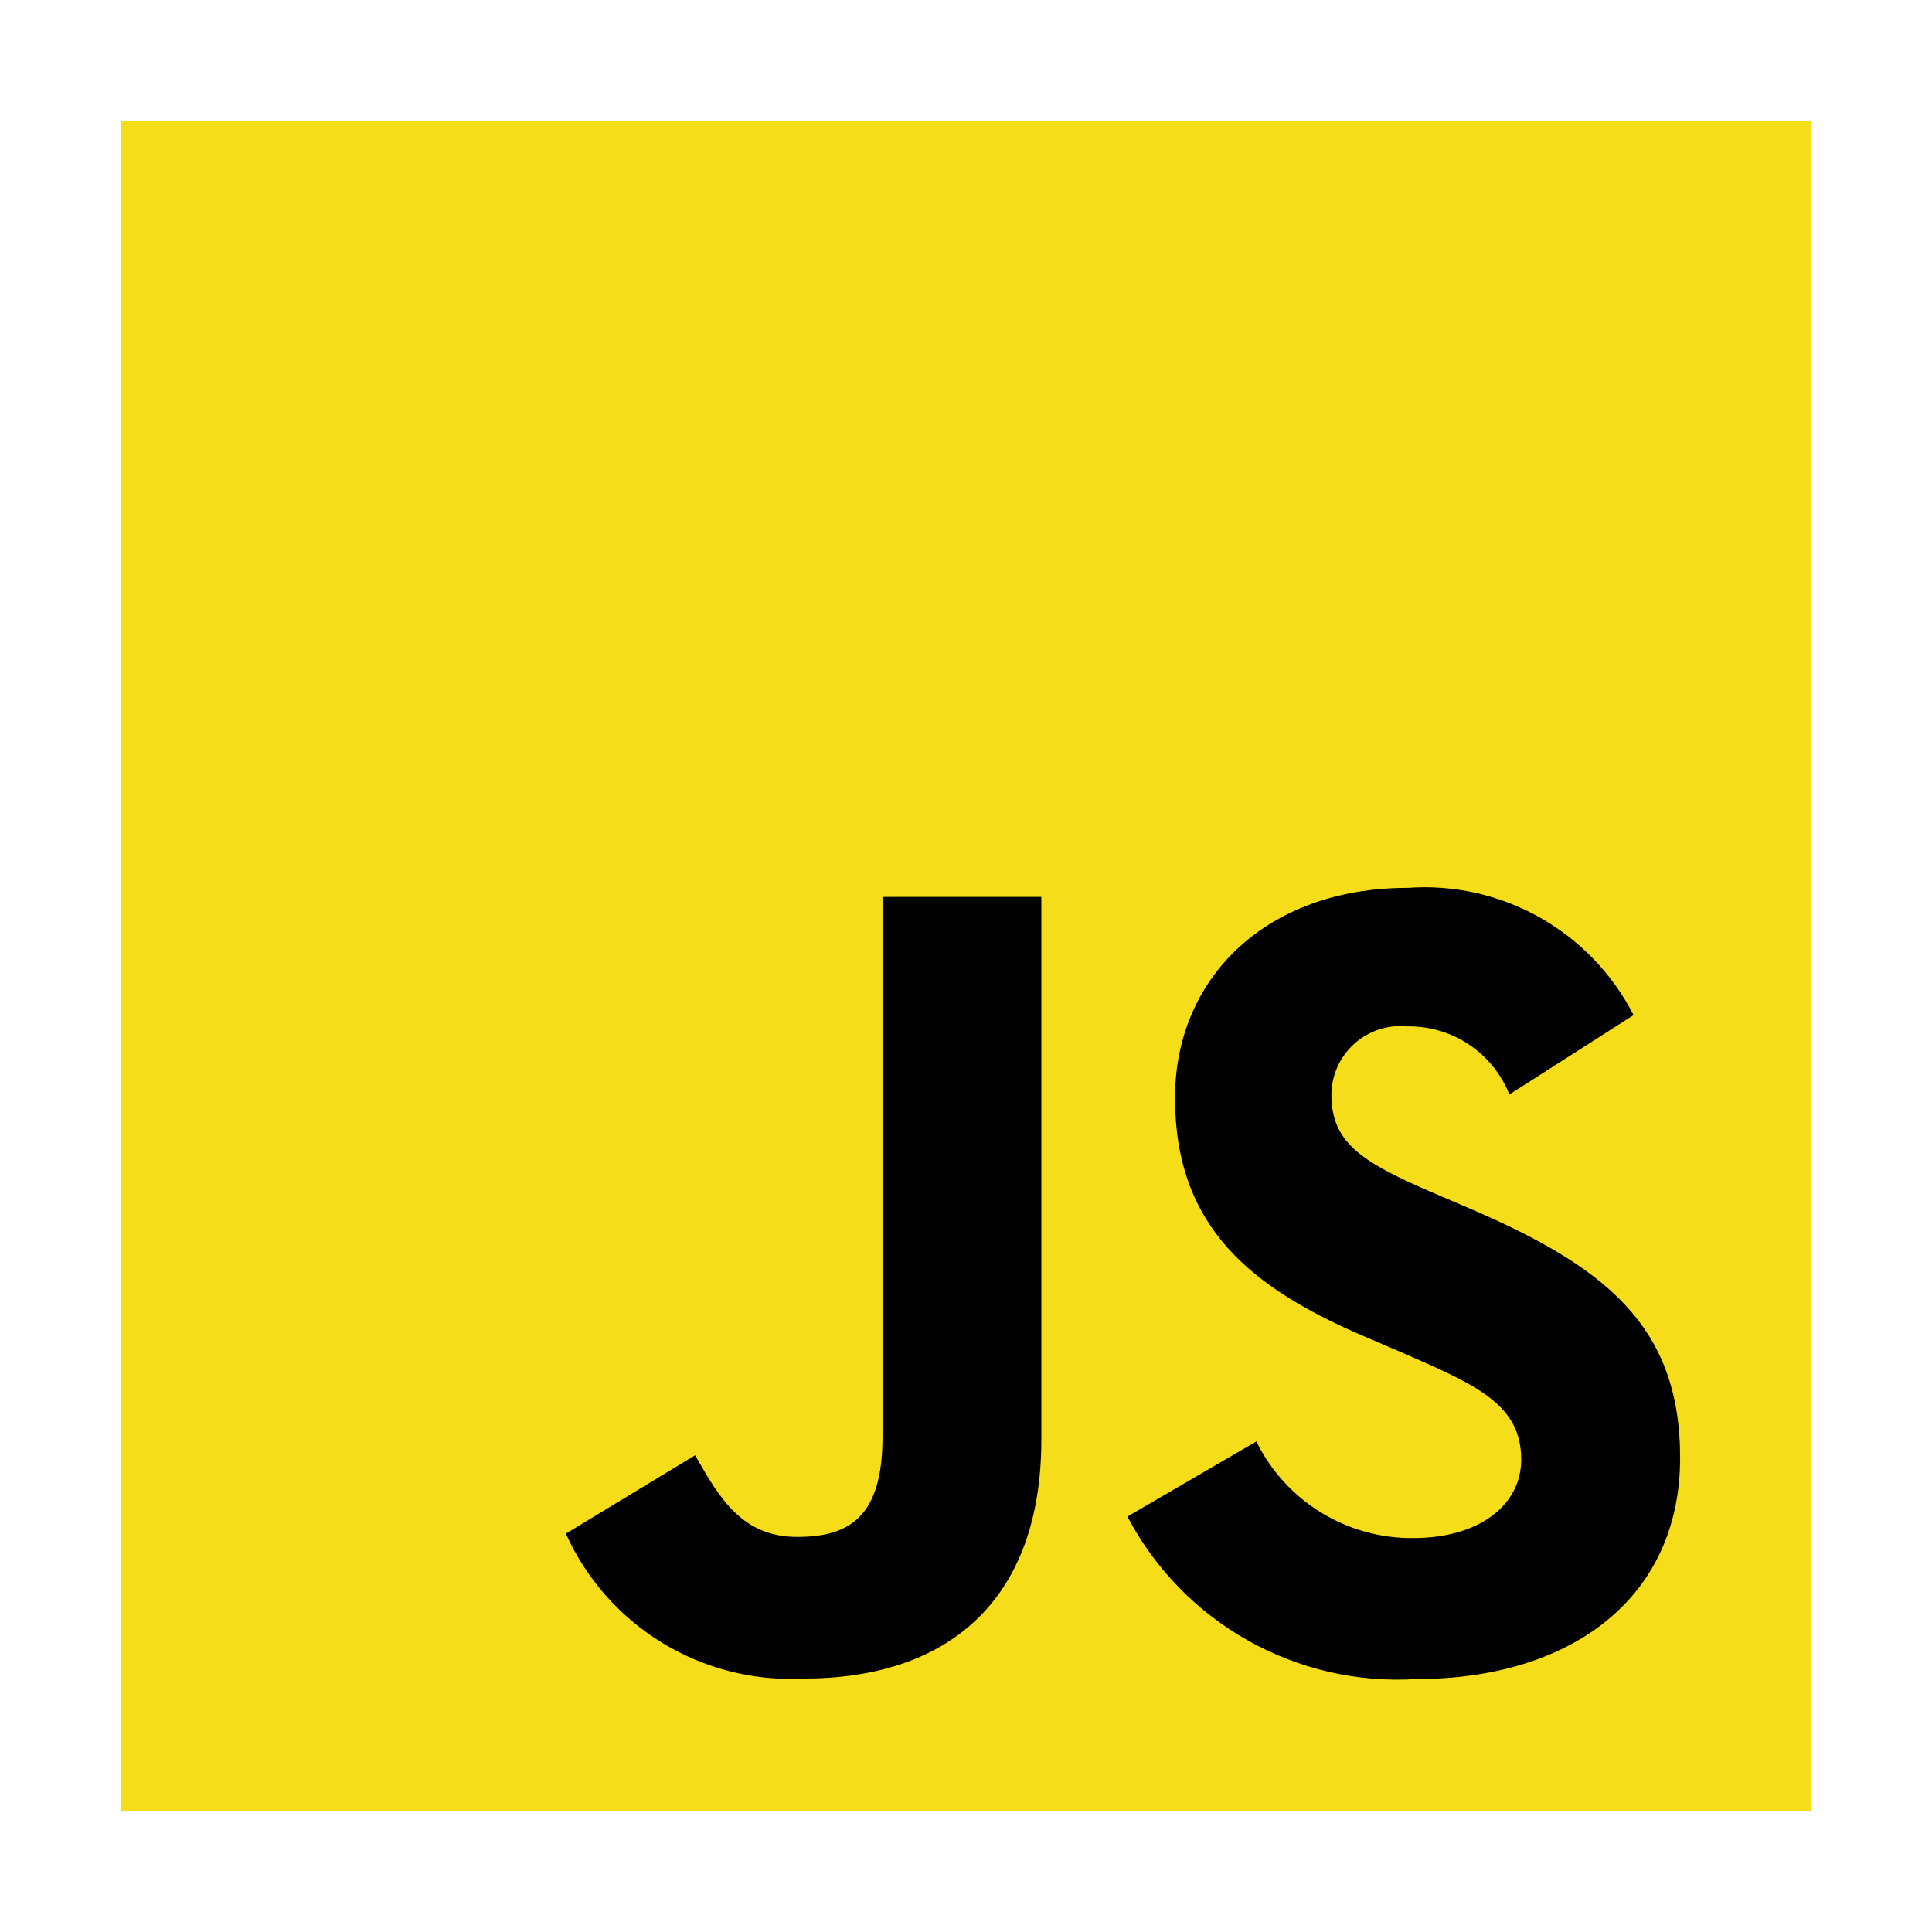
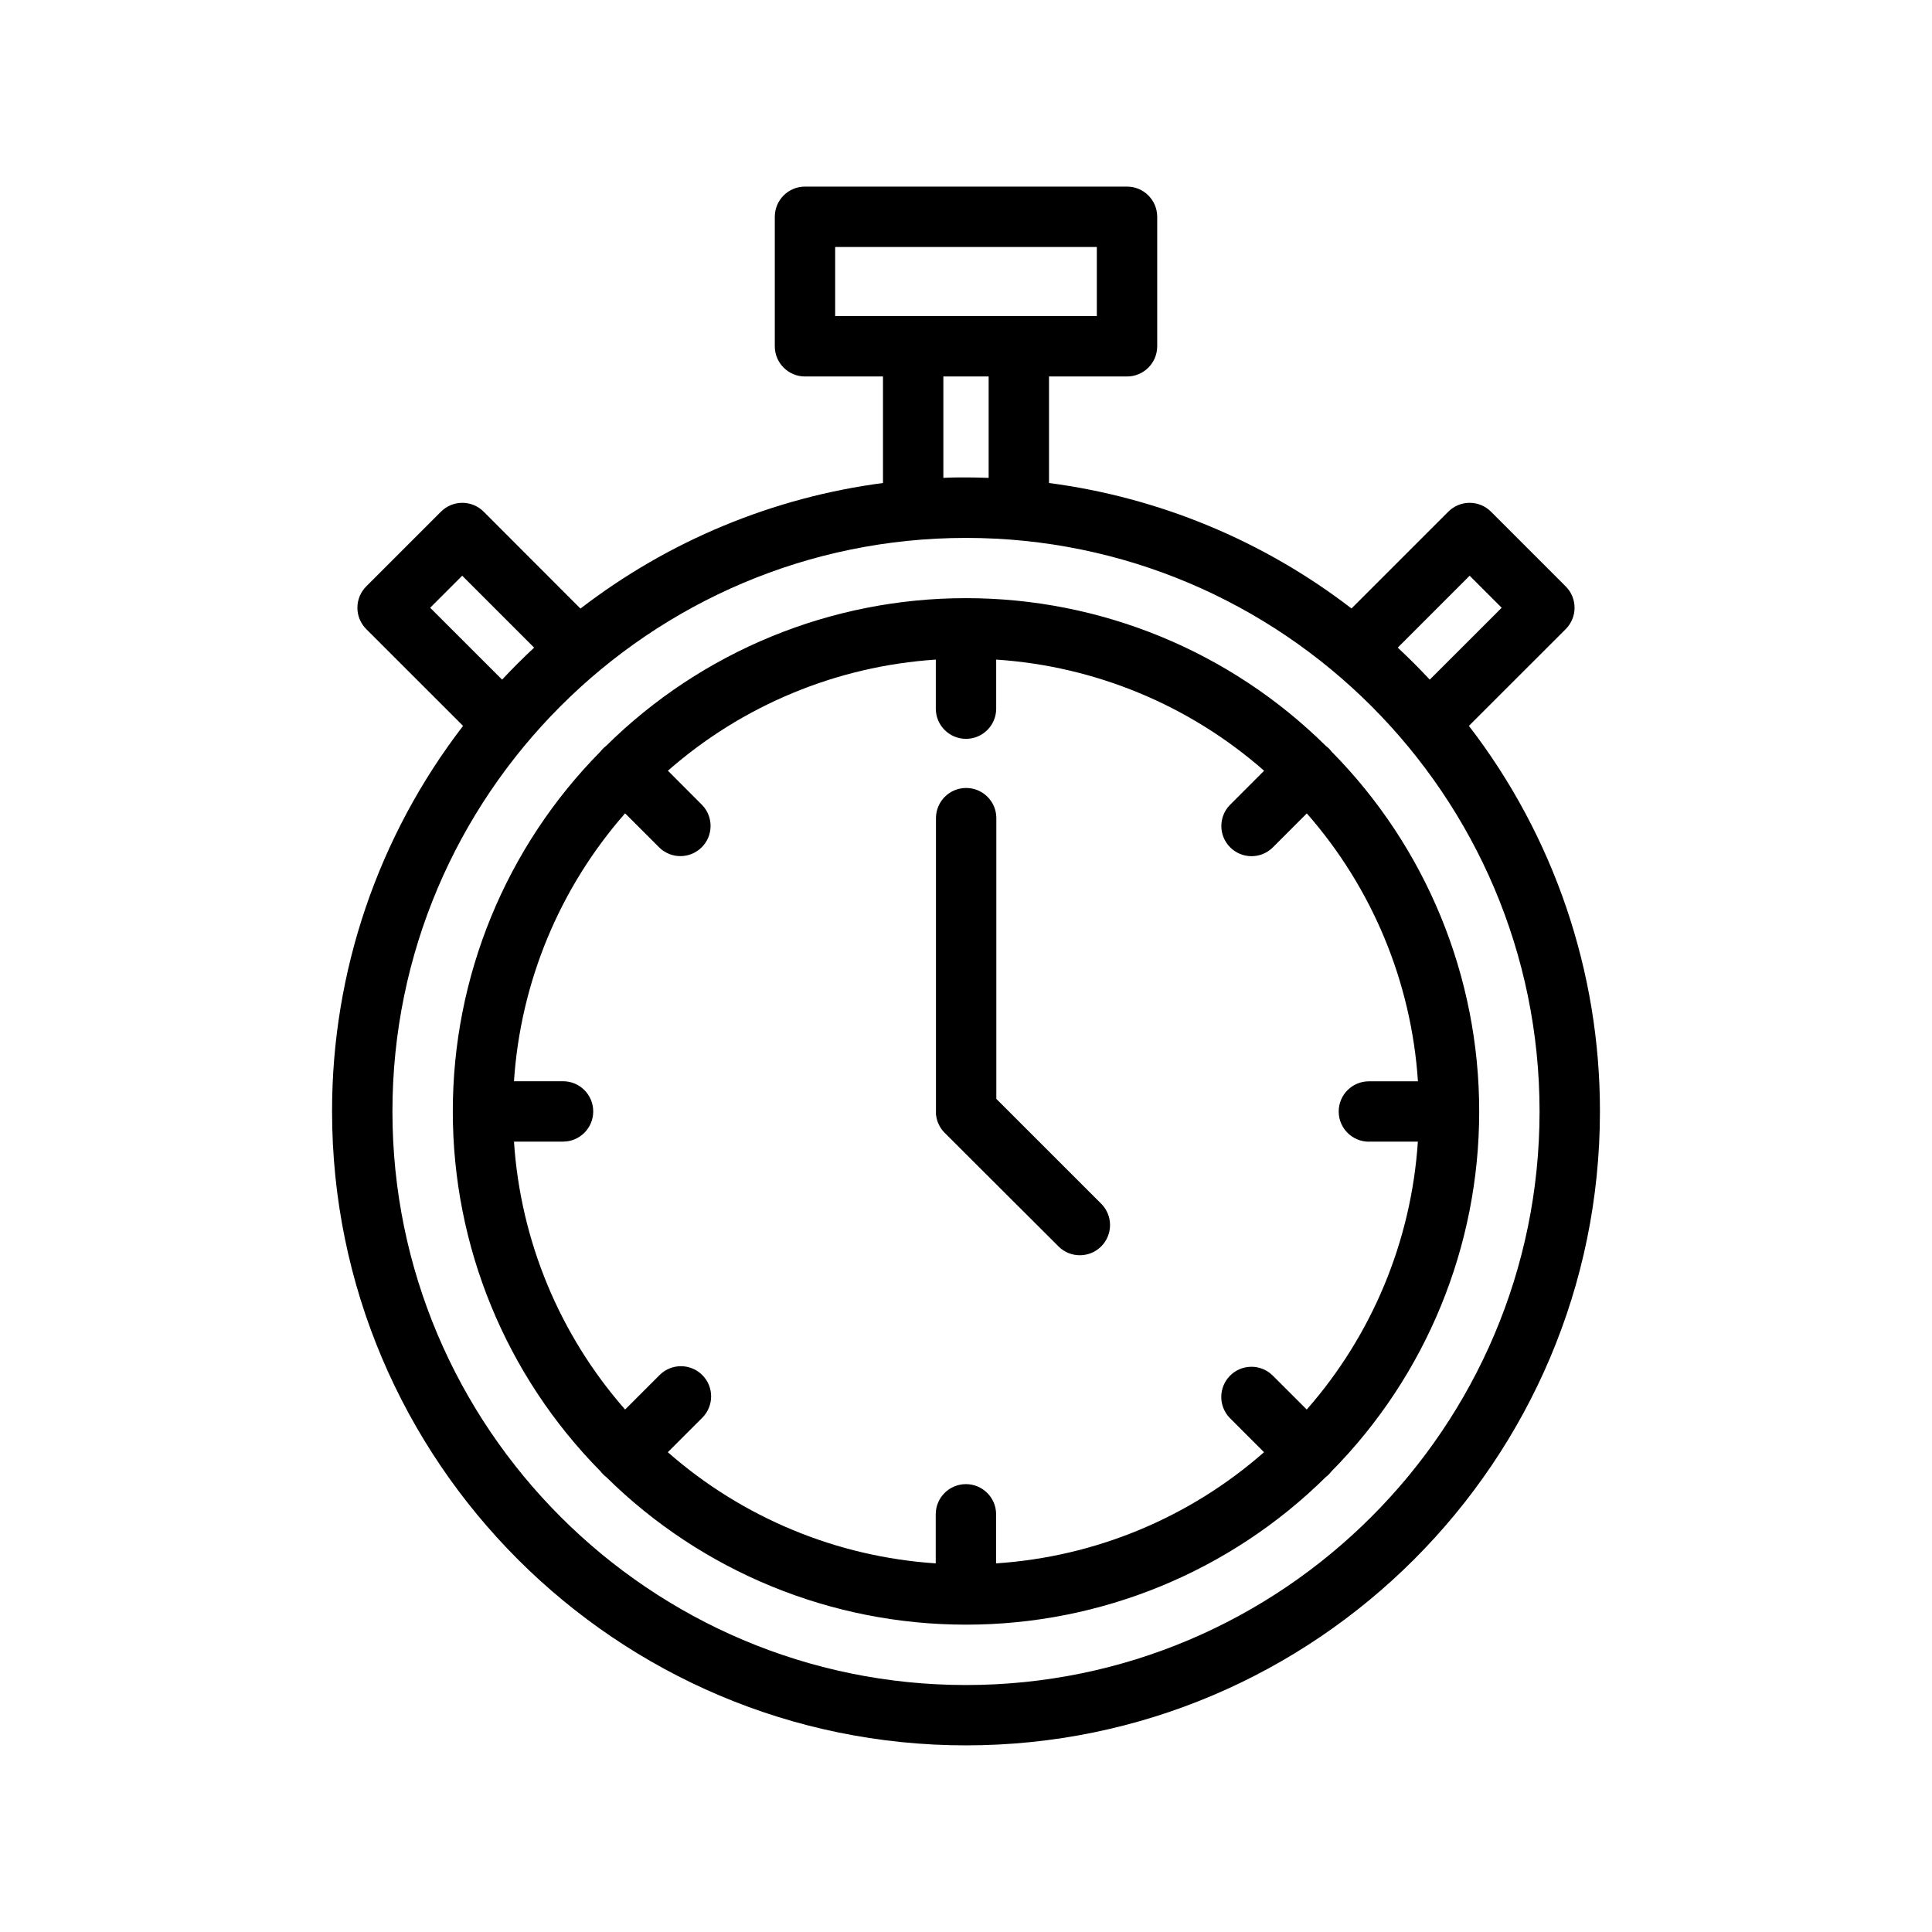
- <svg xmlns="http://www.w3.org/2000/svg" viewBox="0 0 32 32">
-   <rect x="2" y="2" width="28" height="28" style="fill:#f5de19" />
-   <path d="M20.809,23.875a2.866,2.866,0,0,0,2.6,1.6c1.09,0,1.787-.545,1.787-1.3,0-.9-.716-1.222-1.916-1.747l-.658-.282c-1.9-.809-3.16-1.822-3.16-3.964,0-1.973,1.5-3.476,3.853-3.476a3.889,3.889,0,0,1,3.742,2.107L25,18.128A1.789,1.789,0,0,0,23.311,17a1.145,1.145,0,0,0-1.259,1.128c0,.789.489,1.109,1.618,1.6l.658.282c2.236.959,3.5,1.936,3.5,4.133,0,2.369-1.861,3.667-4.36,3.667a5.055,5.055,0,0,1-4.795-2.691Zm-9.295.228c.413.733.789,1.353,1.693,1.353.864,0,1.41-.338,1.41-1.653V14.856h2.631v8.982c0,2.724-1.6,3.964-3.929,3.964a4.085,4.085,0,0,1-3.947-2.4Z" />
+ <svg xmlns="http://www.w3.org/2000/svg" data-name="Layer 1" id="Layer_1" viewBox="0 0 512 512">
+   <path d="M392,294.54h0a135.56,135.56,0,0,0-39.15-95.39,8.36,8.36,0,0,0-.68-.79,8.47,8.47,0,0,0-.8-.68A135.54,135.54,0,0,0,256,158.52h0a135.54,135.54,0,0,0-95.38,39.16,7.36,7.36,0,0,0-1.48,1.47A135.56,135.56,0,0,0,120,294.54h0a135.55,135.55,0,0,0,39.15,95.38,8.36,8.36,0,0,0,.68.79,8.59,8.59,0,0,0,.8.69A135.57,135.57,0,0,0,256,430.55h0a135.57,135.57,0,0,0,95.38-39.15,7.78,7.78,0,0,0,1.48-1.48A135.55,135.55,0,0,0,392,294.54Zm-29.25,8h13a119.5,119.5,0,0,1-29.45,71l-9.14-9.13a8,8,0,0,0-11.31,11.31l9.13,9.13a119.45,119.45,0,0,1-71,29.46v-13a8,8,0,1,0-16,0v13a119.57,119.57,0,0,1-71-29.46l9.13-9.13a8,8,0,1,0-11.31-11.32l-9.14,9.14a119.5,119.5,0,0,1-29.45-71h13a8,8,0,0,0,0-16h-13a119.53,119.53,0,0,1,29.45-71l9.14,9.14a8,8,0,0,0,11.31-11.31L177,204.25a119.5,119.5,0,0,1,71-29.45v13a8,8,0,0,0,16,0v-13a119.5,119.5,0,0,1,71,29.45l-9.13,9.14a8,8,0,0,0,11.31,11.31l9.14-9.14a119.53,119.53,0,0,1,29.45,71h-13a8,8,0,0,0,0,16Zm26.52-110.17,25.66-25.65a8,8,0,0,0,0-11.32l-19.8-19.8a8,8,0,0,0-11.32,0l-25.65,25.65A167.15,167.15,0,0,0,278,128V99.77h20.67a8,8,0,0,0,8-8V57.45a8,8,0,0,0-8-8H213.33a8,8,0,0,0-8,8V91.77a8,8,0,0,0,8,8H234V128a167.11,167.11,0,0,0-80.17,33.28L128.18,135.6a8,8,0,0,0-11.32,0l-19.8,19.8a8,8,0,0,0,0,11.32l25.66,25.65A167.14,167.14,0,0,0,88,294.54c0,92.64,75.37,168,168,168s168-75.37,168-168A167.14,167.14,0,0,0,389.28,192.37Zm.2-39.8,8.49,8.49L378.9,180.11q-4.08-4.38-8.48-8.48ZM221.33,65.45h69.34V83.77H221.33ZM250,99.77h12v26.87c-2-.07-4-.12-6-.12s-4,0-6,.12ZM114,161.06l8.49-8.49,19.06,19.06q-4.4,4.1-8.49,8.48ZM256,446.55c-83.82,0-152-68.19-152-152s68.19-152,152-152,152,68.2,152,152S339.82,446.55,256,446.55ZM291.83,319a8,8,0,0,1-11.32,11.31L250.34,300.2h0c-.18-.18-.36-.38-.53-.58l-.22-.3-.24-.33c-.08-.12-.15-.24-.22-.36a3.14,3.14,0,0,1-.18-.31,2.64,2.64,0,0,1-.18-.38c-.06-.11-.11-.22-.16-.33s-.09-.25-.14-.37-.09-.24-.12-.37-.07-.25-.1-.37-.07-.26-.09-.39,0-.3-.07-.45,0-.21-.05-.32a7,7,0,0,1,0-.79V216.82a8,8,0,0,1,16,0v74.4Z" />
</svg>
